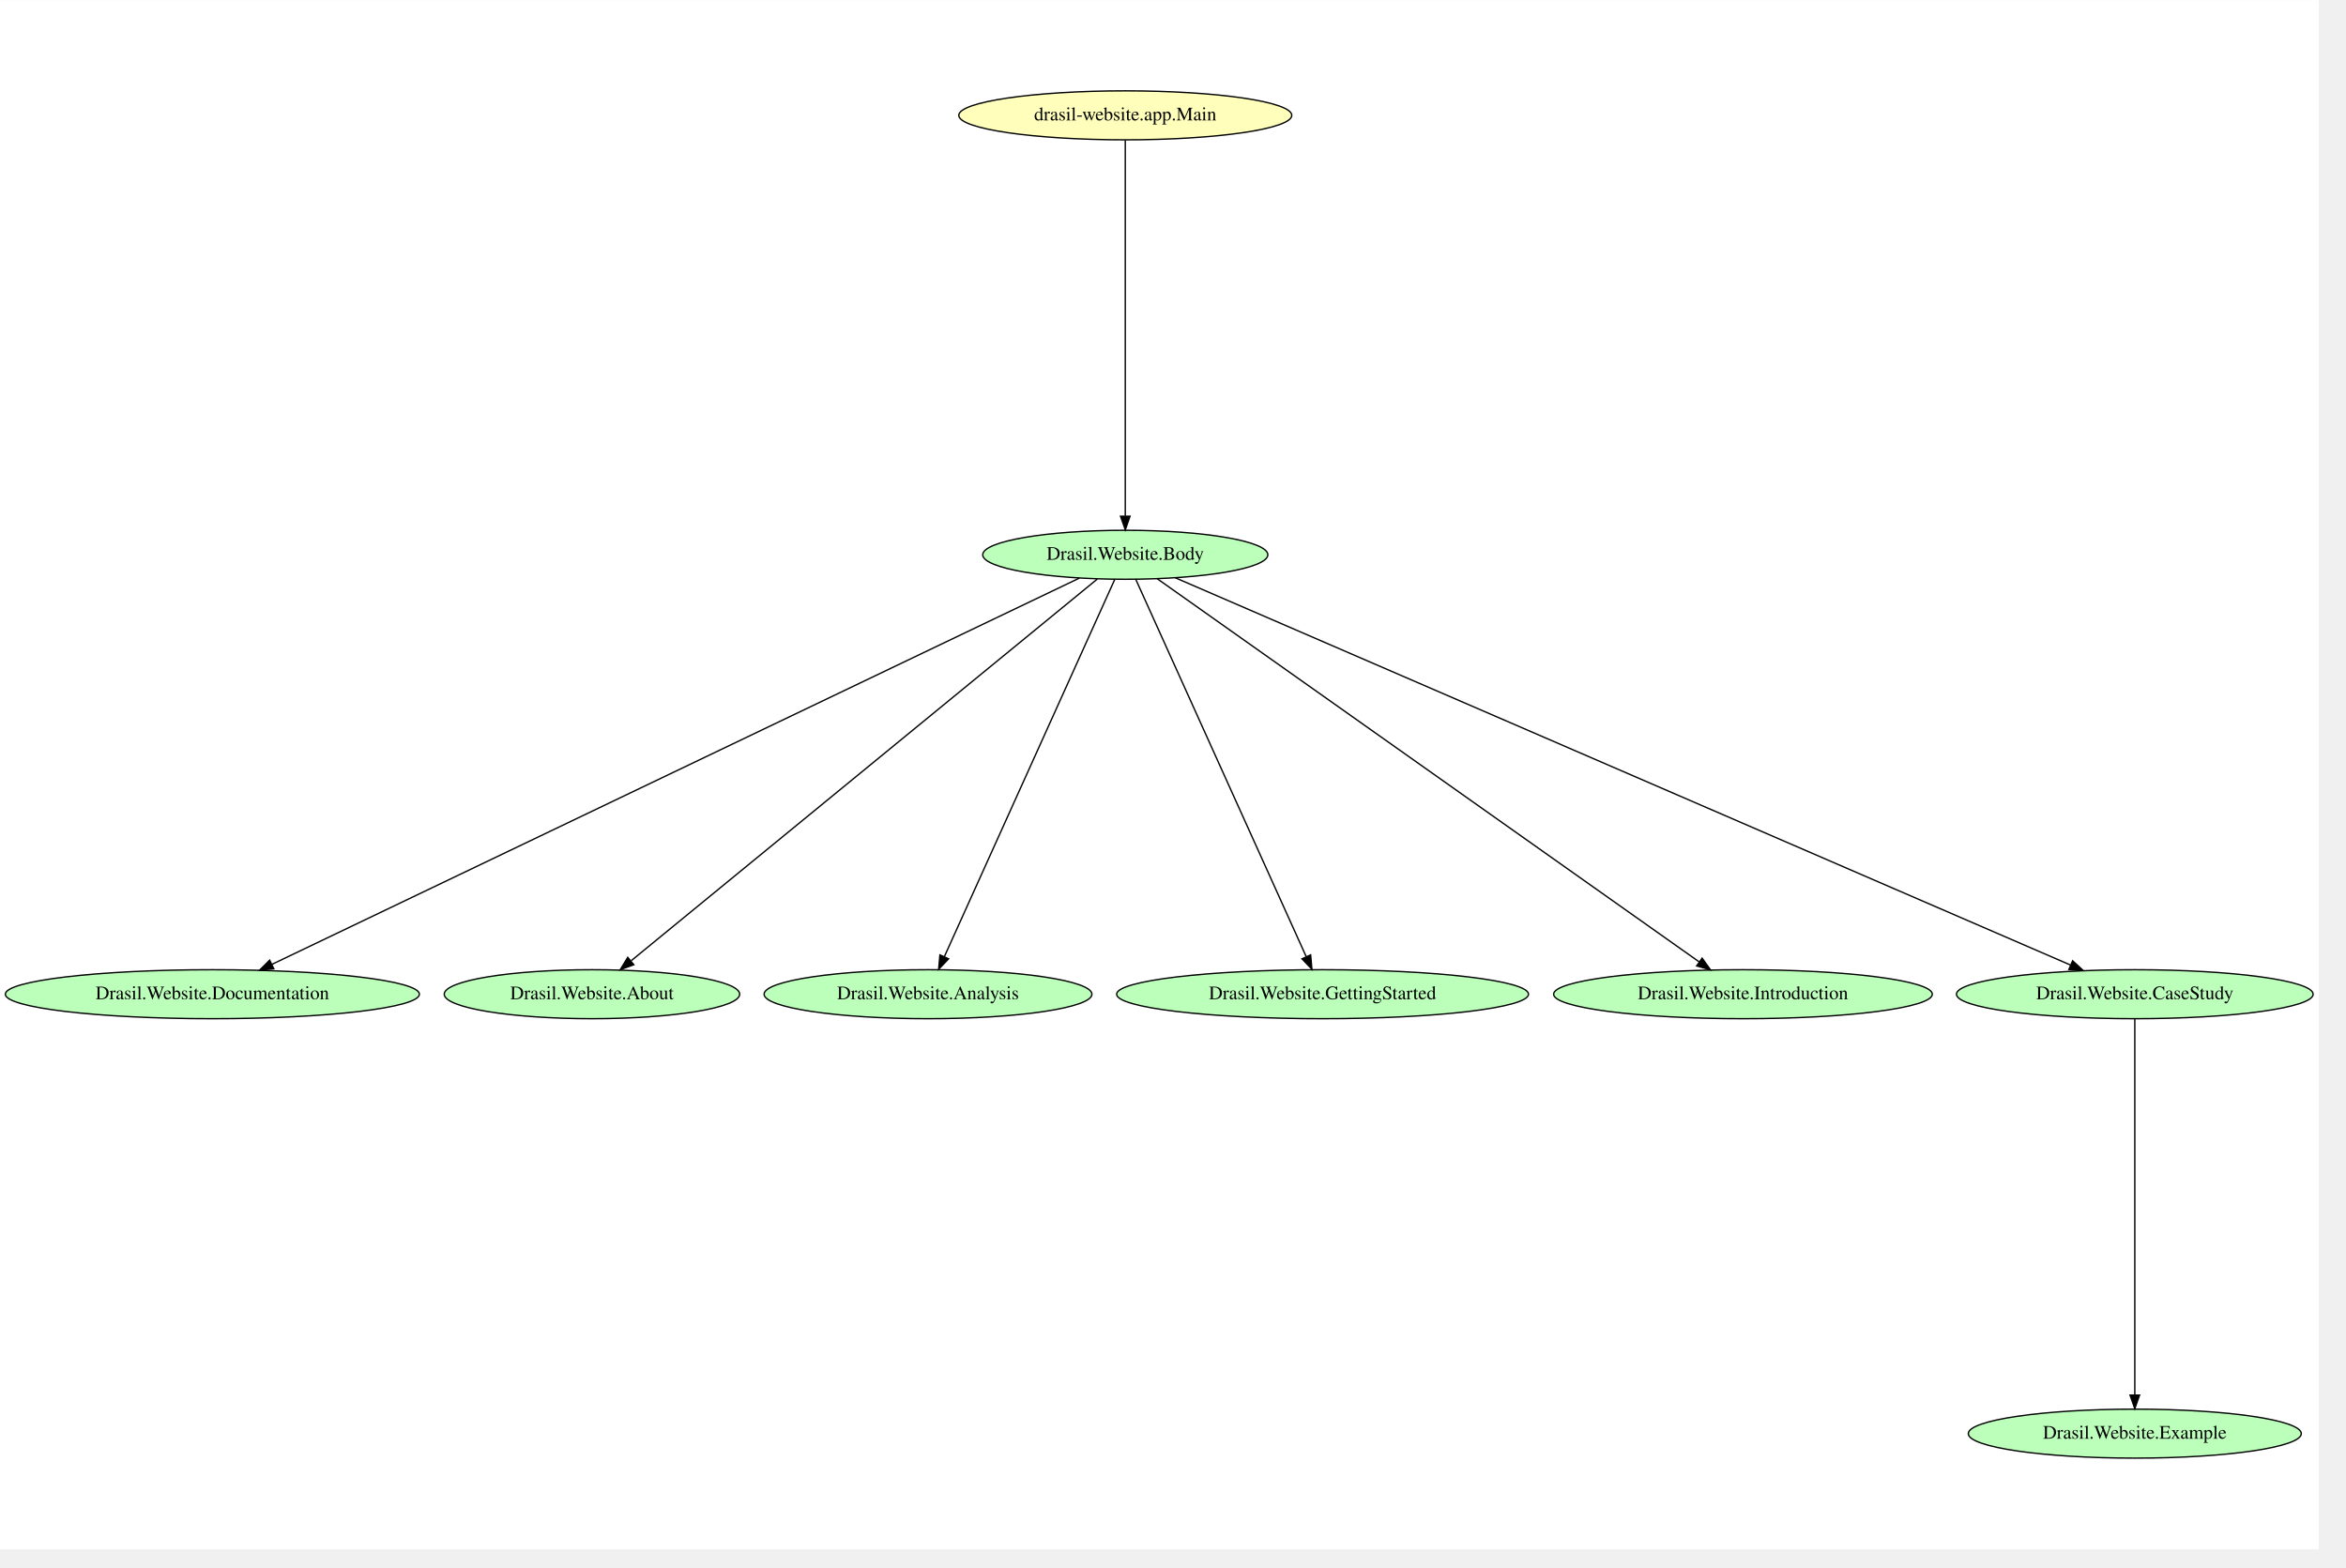
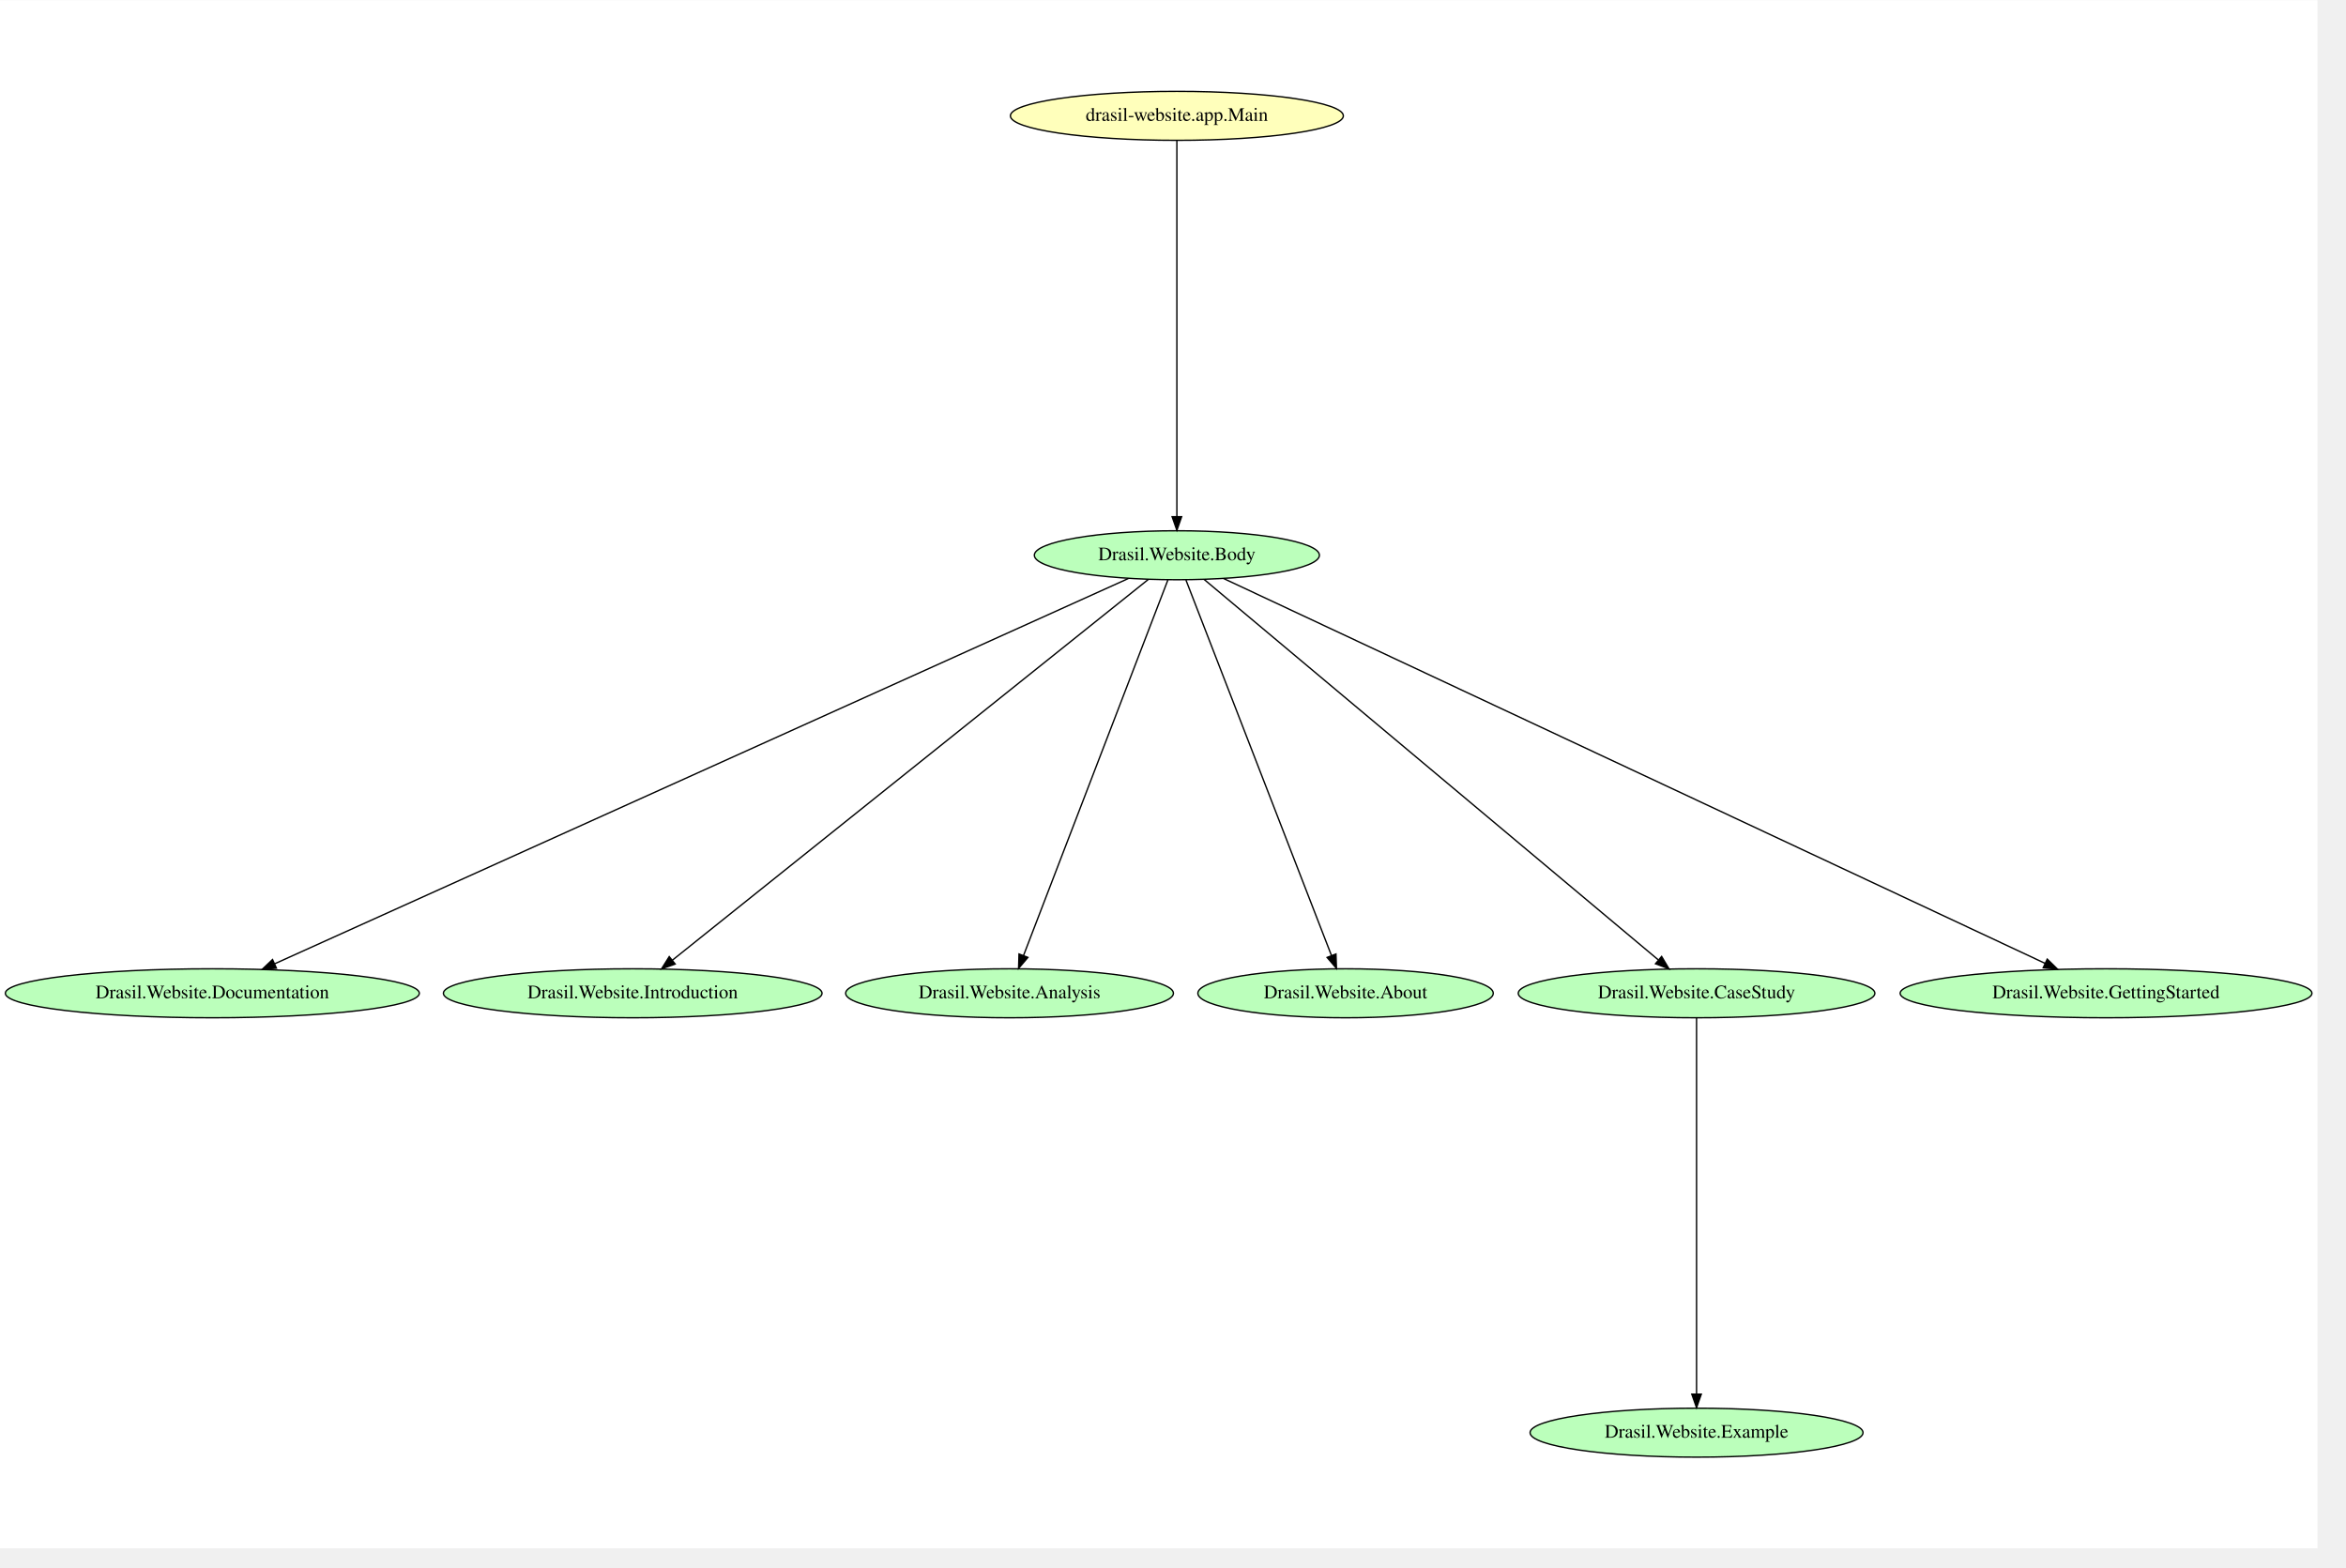
- <svg xmlns="http://www.w3.org/2000/svg" width="431pt" height="288pt" viewBox="0.00 0.00 431.08 288.00">
-   <g id="graph0" class="graph" transform="scale(0.25 0.25) rotate(0) translate(4 1134.67)">
-     <polygon fill="white" stroke="transparent" points="-4,4 -4,-1134.67 1700.37,-1134.67 1700.37,4 -4,4" />
+ <svg xmlns="http://www.w3.org/2000/svg" width="431pt" height="288pt" viewBox="0.00 0.00 431.12 288.00">
+   <g id="graph0" class="graph" transform="scale(0.25 0.25) rotate(0) translate(4 1134)">
+     <polygon fill="white" stroke="transparent" points="-4,4 -4,-1134 1699.52,-1134 1699.52,4 -4,4" />
    <g id="node1" class="node">
+       <ellipse fill="#bbffbb" stroke="black" cx="861.09" cy="-726" rx="104.78" ry="18" />
+       <text text-anchor="middle" x="861.09" y="-722.3" font-family="Times,serif" font-size="14.00">Drasil.Website.Body</text>
+     </g>
+     <g id="node2" class="node">
      <ellipse fill="#bbffbb" stroke="black" cx="152.09" cy="-404" rx="152.17" ry="18" />
      <text text-anchor="middle" x="152.09" y="-400.3" font-family="Times,serif" font-size="14.00">Drasil.Website.Documentation</text>
    </g>
-     <g id="node2" class="node">
-       <ellipse fill="#bbffbb" stroke="black" cx="431.09" cy="-404" rx="108.58" ry="18" />
-       <text text-anchor="middle" x="431.09" y="-400.3" font-family="Times,serif" font-size="14.00">Drasil.Website.About</text>
+     <g id="edge7" class="edge">
+       <path fill="none" stroke="black" d="M825.44,-708.91C707.51,-655.68 329.97,-485.28 198.08,-425.76" />
+       <polygon fill="black" stroke="black" points="199.2,-422.43 188.65,-421.5 196.33,-428.81 199.2,-422.43" />
    </g>
    <g id="node3" class="node">
-       <ellipse fill="#bbffbb" stroke="black" cx="678.09" cy="-404" rx="120.48" ry="18" />
-       <text text-anchor="middle" x="678.09" y="-400.3" font-family="Times,serif" font-size="14.00">Drasil.Website.Analysis</text>
+       <ellipse fill="#bbffbb" stroke="black" cx="461.09" cy="-404" rx="139.18" ry="18" />
+       <text text-anchor="middle" x="461.09" y="-400.3" font-family="Times,serif" font-size="14.00">Drasil.Website.Introduction</text>
+     </g>
+     <g id="edge6" class="edge">
+       <path fill="none" stroke="black" d="M840.14,-708.25C773.61,-655.02 566.91,-489.66 490.16,-428.26" />
+       <polygon fill="black" stroke="black" points="492.3,-425.49 482.3,-421.97 487.93,-430.95 492.3,-425.49" />
    </g>
    <g id="node4" class="node">
-       <ellipse fill="#bbffbb" stroke="black" cx="1565.09" cy="-81" rx="122.38" ry="18" />
-       <text text-anchor="middle" x="1565.09" y="-77.3" font-family="Times,serif" font-size="14.00">Drasil.Website.Example</text>
+       <ellipse fill="#bbffbb" stroke="black" cx="738.09" cy="-404" rx="120.48" ry="18" />
+       <text text-anchor="middle" x="738.09" y="-400.3" font-family="Times,serif" font-size="14.00">Drasil.Website.Analysis</text>
+     </g>
+     <g id="edge5" class="edge">
+       <path fill="none" stroke="black" d="M854.47,-707.8C834.2,-655.05 772.82,-495.37 748.33,-431.66" />
+       <polygon fill="black" stroke="black" points="751.59,-430.37 744.73,-422.29 745.05,-432.88 751.59,-430.37" />
    </g>
    <g id="node5" class="node">
-       <ellipse fill="#bbffbb" stroke="black" cx="968.09" cy="-404" rx="151.37" ry="18" />
-       <text text-anchor="middle" x="968.09" y="-400.3" font-family="Times,serif" font-size="14.00">Drasil.Website.GettingStarted</text>
+       <ellipse fill="#bbffbb" stroke="black" cx="985.09" cy="-404" rx="108.58" ry="18" />
+       <text text-anchor="middle" x="985.09" y="-400.3" font-family="Times,serif" font-size="14.00">Drasil.Website.About</text>
+     </g>
+     <g id="edge4" class="edge">
+       <path fill="none" stroke="black" d="M867.75,-707.8C888.19,-655.05 950.07,-495.37 974.76,-431.66" />
+       <polygon fill="black" stroke="black" points="978.04,-432.88 978.39,-422.29 971.51,-430.35 978.04,-432.88" />
    </g>
    <g id="node6" class="node">
-       <ellipse fill="#bbffbb" stroke="black" cx="1277.09" cy="-404" rx="139.18" ry="18" />
-       <text text-anchor="middle" x="1277.09" y="-400.3" font-family="Times,serif" font-size="14.00">Drasil.Website.Introduction</text>
+       <ellipse fill="#bbffbb" stroke="black" cx="1243.09" cy="-404" rx="131.08" ry="18" />
+       <text text-anchor="middle" x="1243.09" y="-400.3" font-family="Times,serif" font-size="14.00">Drasil.Website.CaseStudy</text>
+     </g>
+     <g id="edge3" class="edge">
+       <path fill="none" stroke="black" d="M881.09,-708.25C944.5,-655.12 1141.22,-490.33 1214.87,-428.64" />
+       <polygon fill="black" stroke="black" points="1217.41,-431.08 1222.82,-421.97 1212.91,-425.71 1217.41,-431.08" />
    </g>
    <g id="node7" class="node">
-       <ellipse fill="#bbffbb" stroke="black" cx="1565.09" cy="-404" rx="131.08" ry="18" />
-       <text text-anchor="middle" x="1565.09" y="-400.3" font-family="Times,serif" font-size="14.00">Drasil.Website.CaseStudy</text>
+       <ellipse fill="#bbffbb" stroke="black" cx="1544.09" cy="-404" rx="151.37" ry="18" />
+       <text text-anchor="middle" x="1544.09" y="-400.3" font-family="Times,serif" font-size="14.00">Drasil.Website.GettingStarted</text>
    </g>
-     <g id="edge7" class="edge">
-       <path fill="none" stroke="black" d="M1565.09,-385.74C1565.09,-333.05 1565.09,-173.96 1565.09,-109.54" />
-       <polygon fill="black" stroke="black" points="1568.59,-109.34 1565.09,-99.34 1561.59,-109.34 1568.59,-109.34" />
+     <g id="edge2" class="edge">
+       <path fill="none" stroke="black" d="M895.42,-708.91C1008.9,-655.74 1371.89,-485.68 1499.33,-425.97" />
+       <polygon fill="black" stroke="black" points="1500.88,-429.11 1508.45,-421.7 1497.91,-422.77 1500.88,-429.11" />
    </g>
    <g id="node8" class="node">
-       <ellipse fill="#bbffbb" stroke="black" cx="823.09" cy="-727" rx="104.78" ry="18" />
-       <text text-anchor="middle" x="823.09" y="-723.3" font-family="Times,serif" font-size="14.00">Drasil.Website.Body</text>
-     </g>
-     <g id="edge6" class="edge">
-       <path fill="none" stroke="black" d="M789.35,-709.86C677.85,-656.52 321.15,-485.88 195.99,-426" />
-       <polygon fill="black" stroke="black" points="197.22,-422.71 186.69,-421.55 194.2,-429.03 197.22,-422.71" />
-     </g>
-     <g id="edge5" class="edge">
-       <path fill="none" stroke="black" d="M802.56,-709.19C737.49,-655.91 535.62,-490.6 460.04,-428.71" />
-       <polygon fill="black" stroke="black" points="461.83,-425.66 451.88,-422.03 457.4,-431.07 461.83,-425.66" />
-     </g>
-     <g id="edge4" class="edge">
-       <path fill="none" stroke="black" d="M815.29,-708.74C791.39,-655.84 719.03,-495.65 690.17,-431.74" />
-       <polygon fill="black" stroke="black" points="693.23,-430.02 685.92,-422.34 686.85,-432.9 693.23,-430.02" />
-     </g>
-     <g id="edge3" class="edge">
-       <path fill="none" stroke="black" d="M830.88,-708.74C854.78,-655.84 927.14,-495.65 956.01,-431.74" />
-       <polygon fill="black" stroke="black" points="959.33,-432.9 960.25,-422.34 952.95,-430.02 959.33,-432.9" />
-     </g>
-     <g id="edge2" class="edge">
-       <path fill="none" stroke="black" d="M846.54,-709.42C921.94,-656.11 1158.23,-489.04 1244.85,-427.8" />
-       <polygon fill="black" stroke="black" points="1247.08,-430.5 1253.23,-421.87 1243.04,-424.78 1247.08,-430.5" />
+       <ellipse fill="#bbffbb" stroke="black" cx="1243.09" cy="-81" rx="122.38" ry="18" />
+       <text text-anchor="middle" x="1243.09" y="-77.3" font-family="Times,serif" font-size="14.00">Drasil.Website.Example</text>
    </g>
    <g id="edge1" class="edge">
-       <path fill="none" stroke="black" d="M859.88,-710.08C982.96,-656.84 1380.26,-484.96 1517.74,-425.48" />
-       <polygon fill="black" stroke="black" points="1519.4,-428.58 1527.18,-421.4 1516.62,-422.16 1519.4,-428.58" />
+       <path fill="none" stroke="black" d="M1243.09,-385.74C1243.09,-333.05 1243.09,-173.96 1243.09,-109.54" />
+       <polygon fill="black" stroke="black" points="1246.59,-109.34 1243.09,-99.34 1239.59,-109.34 1246.59,-109.34" />
    </g>
    <g id="node9" class="node">
-       <ellipse fill="#ffffbb" stroke="black" cx="823.09" cy="-1050" rx="122.38" ry="18" />
-       <text text-anchor="middle" x="823.09" y="-1046.3" font-family="Times,serif" font-size="14.00">drasil-website.app.Main</text>
+       <ellipse fill="#ffffbb" stroke="black" cx="861.09" cy="-1049" rx="122.38" ry="18" />
+       <text text-anchor="middle" x="861.09" y="-1045.3" font-family="Times,serif" font-size="14.00">drasil-website.app.Main</text>
    </g>
    <g id="edge8" class="edge">
-       <path fill="none" stroke="black" d="M823.09,-1031.74C823.09,-979.05 823.09,-819.96 823.09,-755.54" />
-       <polygon fill="black" stroke="black" points="826.59,-755.34 823.09,-745.34 819.59,-755.34 826.59,-755.34" />
+       <path fill="none" stroke="black" d="M861.09,-1030.74C861.09,-978.05 861.09,-818.96 861.09,-754.54" />
+       <polygon fill="black" stroke="black" points="864.59,-754.34 861.09,-744.34 857.59,-754.34 864.59,-754.34" />
    </g>
  </g>
</svg>
